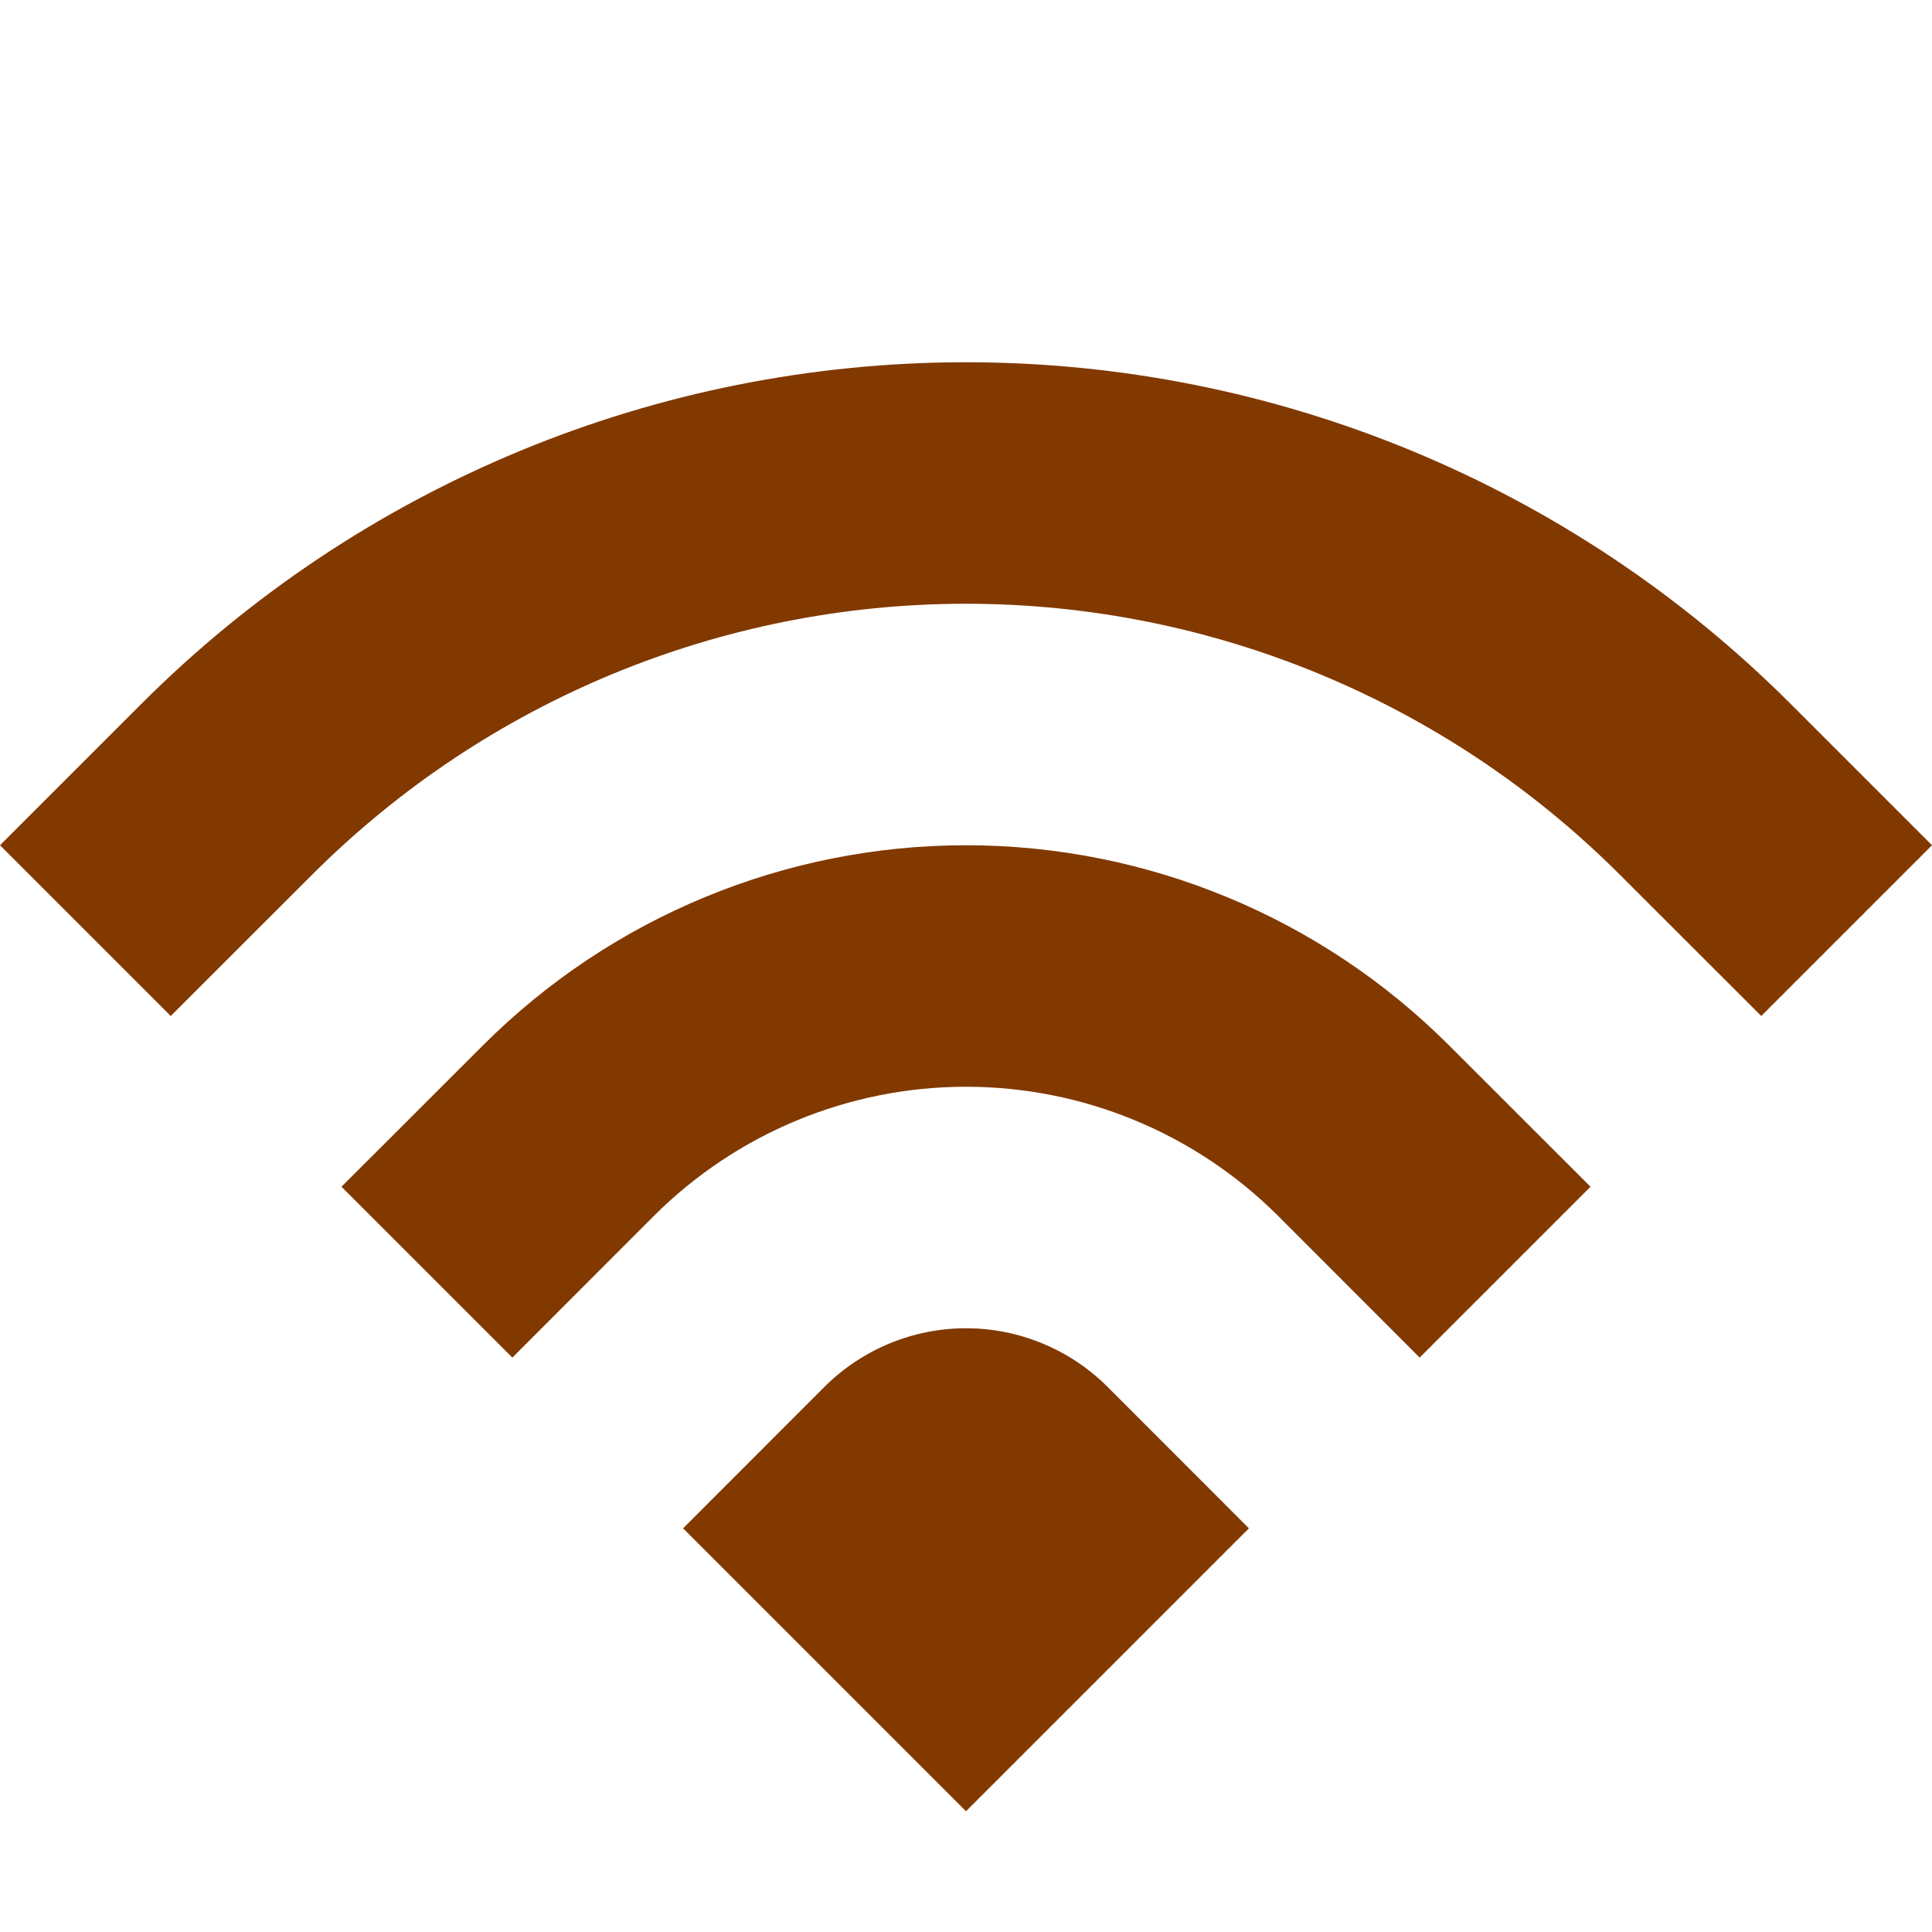
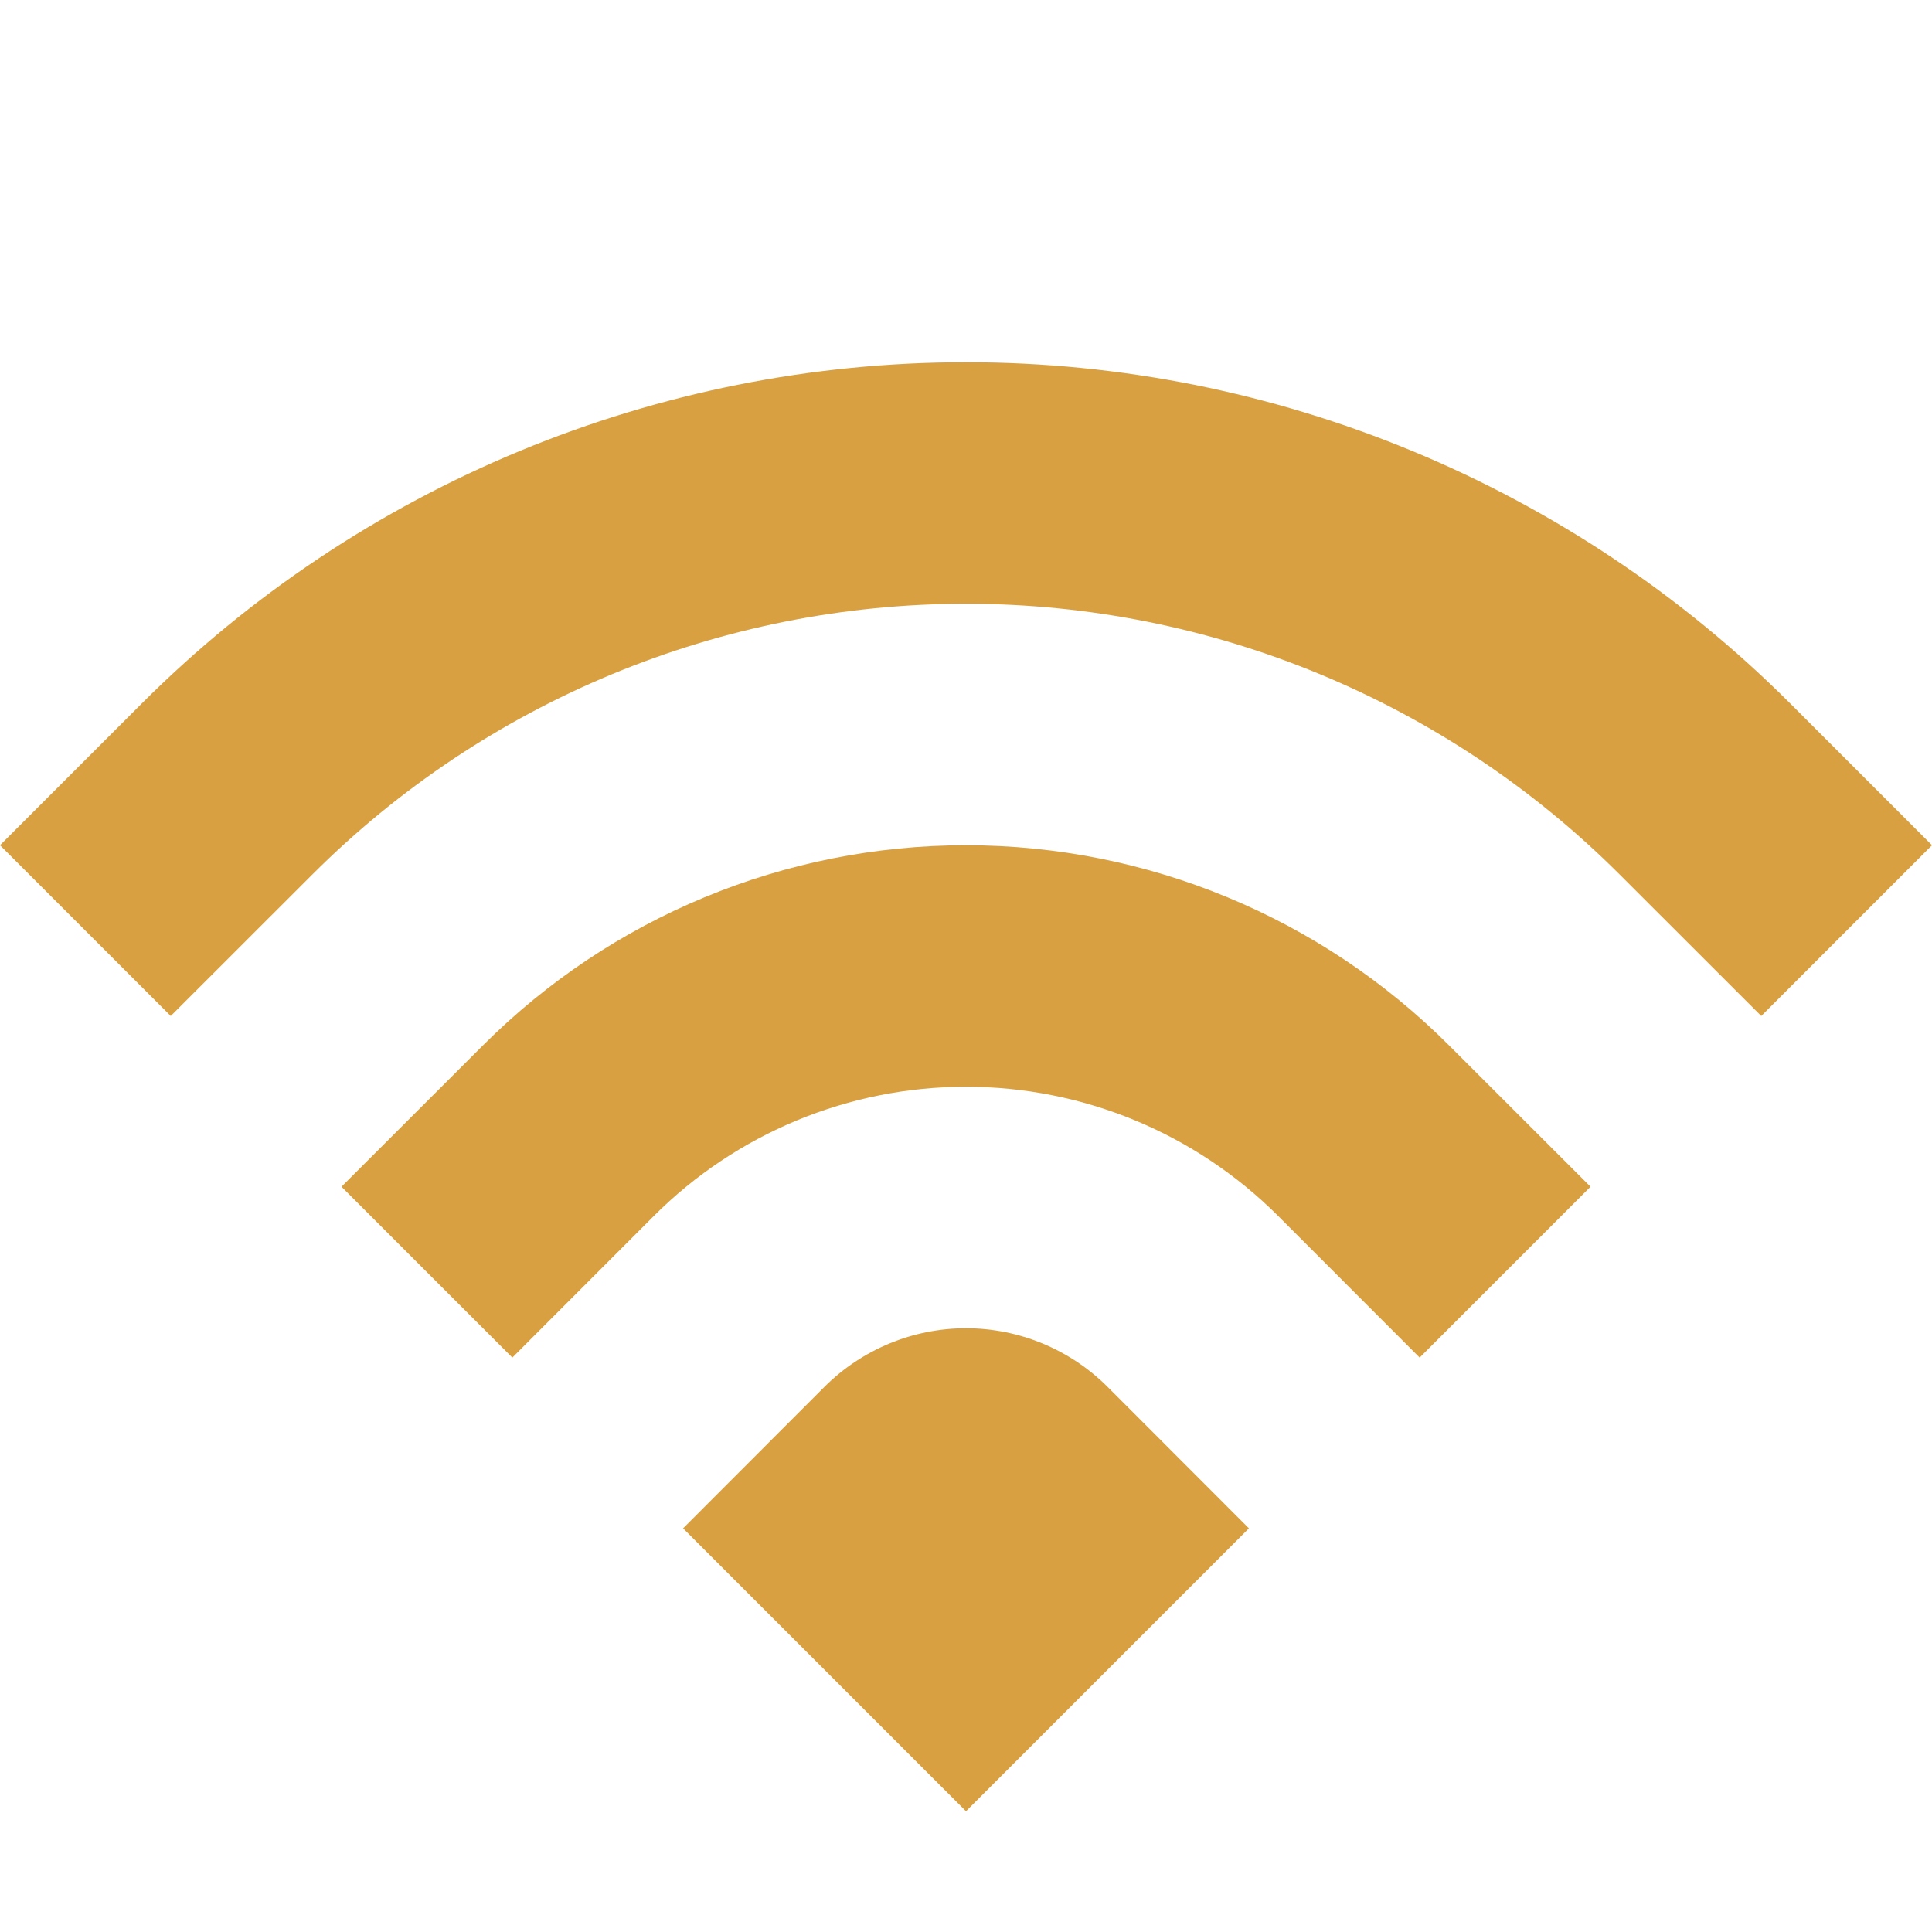
<svg xmlns="http://www.w3.org/2000/svg" width="800px" height="800px" viewBox="0 0 16 16" fill="none">
  <g id="SVGRepo_bgCarrier" stroke-width="0" />
  <g id="SVGRepo_tracerCarrier" stroke-linecap="round" stroke-linejoin="round" />
  <g id="SVGRepo_iconCarrier">
-     <path d="M0 7L1.172 5.828C2.983 4.017 5.439 3 8 3C10.561 3 13.017 4.017 14.828 5.828L16 7L14.586 8.414L13.414 7.243C11.978 5.807 10.031 5 8 5C5.969 5 4.022 5.807 2.586 7.243L1.414 8.414L0 7Z" fill="#813900" />
-     <path d="M4.243 11.243L2.828 9.828L4 8.657C5.061 7.596 6.5 7 8 7C9.5 7 10.939 7.596 12 8.657L13.172 9.828L11.757 11.243L10.586 10.071C9.9 9.385 8.97 9 8 9C7.03 9 6.1 9.385 5.414 10.071L4.243 11.243Z" fill="#813900" />
-     <path d="M8 15L5.657 12.657L6.828 11.485C7.139 11.175 7.561 11 8 11C8.439 11 8.861 11.175 9.172 11.485L10.343 12.657L8 15Z" fill="#813900" />
+     <path d="M0 7L1.172 5.828C2.983 4.017 5.439 3 8 3C10.561 3 13.017 4.017 14.828 5.828L16 7L14.586 8.414L13.414 7.243C11.978 5.807 10.031 5 8 5C5.969 5 4.022 5.807 2.586 7.243L1.414 8.414L0 7Z" fill="#d8a041" />
+     <path d="M4.243 11.243L2.828 9.828L4 8.657C5.061 7.596 6.5 7 8 7C9.5 7 10.939 7.596 12 8.657L13.172 9.828L11.757 11.243L10.586 10.071C9.9 9.385 8.97 9 8 9C7.03 9 6.1 9.385 5.414 10.071L4.243 11.243Z" fill="#d8a041" />
+     <path d="M8 15L5.657 12.657L6.828 11.485C7.139 11.175 7.561 11 8 11C8.439 11 8.861 11.175 9.172 11.485L10.343 12.657L8 15Z" fill="#d8a041" />
  </g>
</svg>
